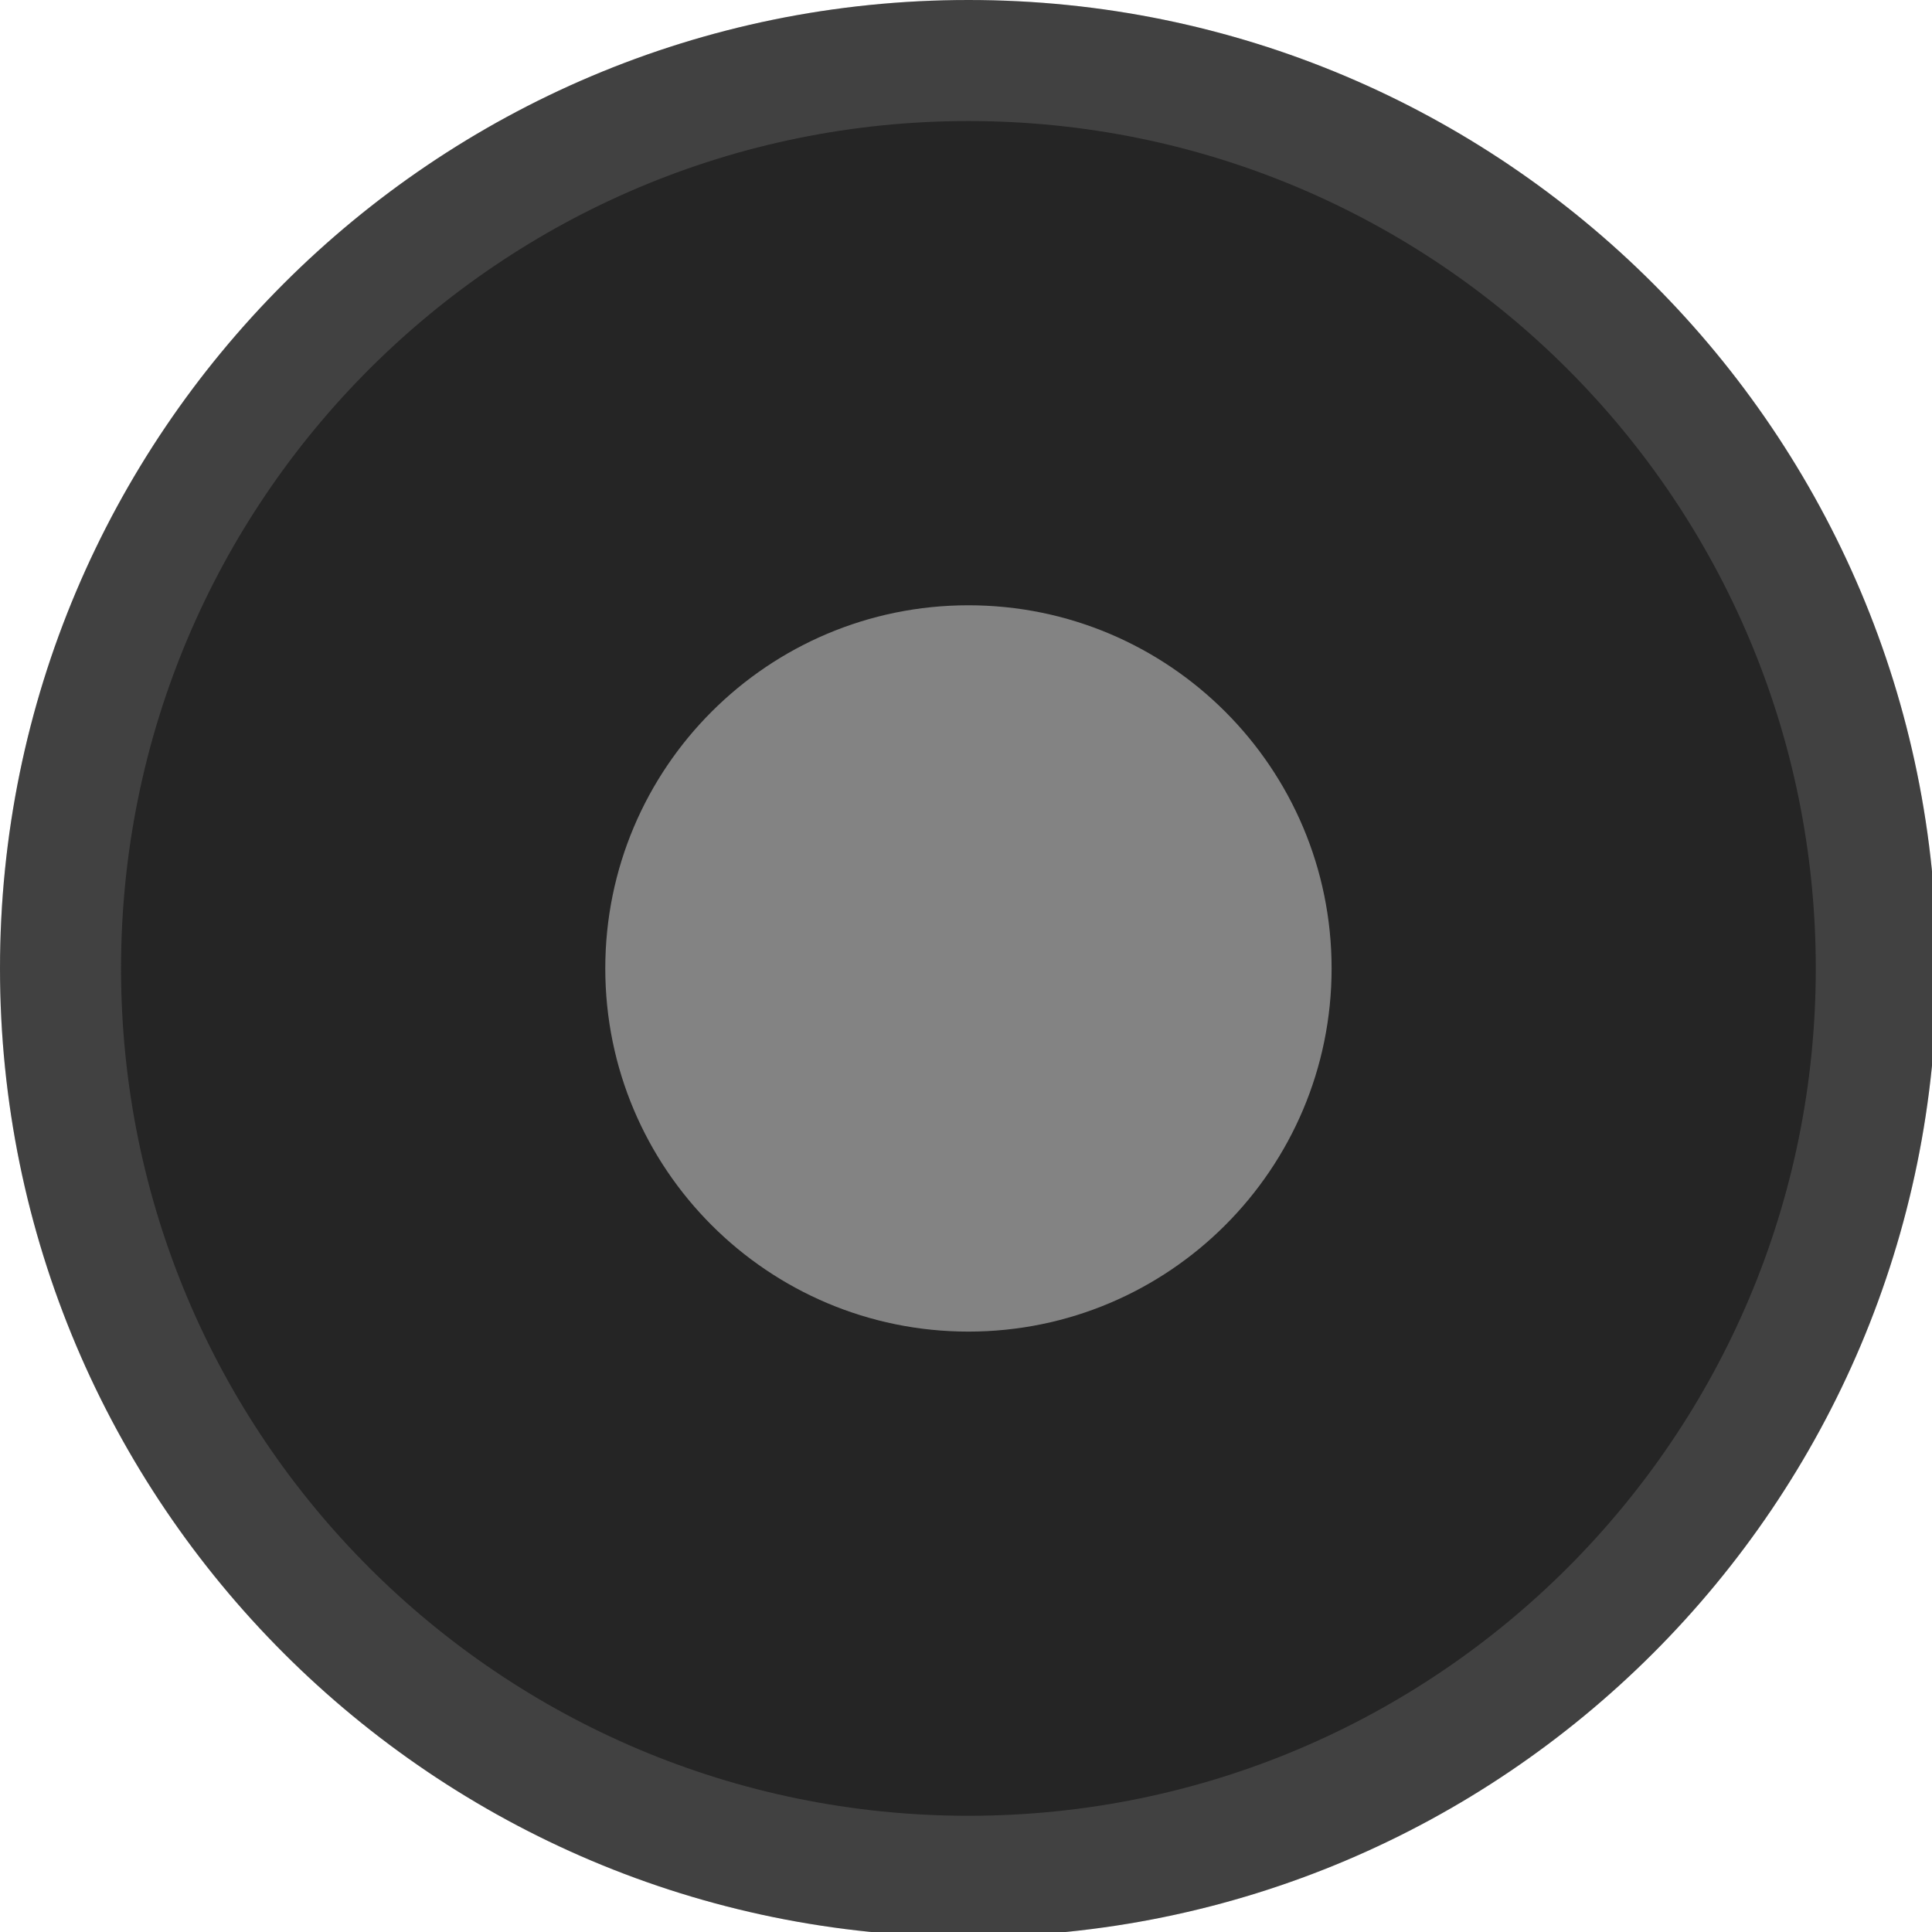
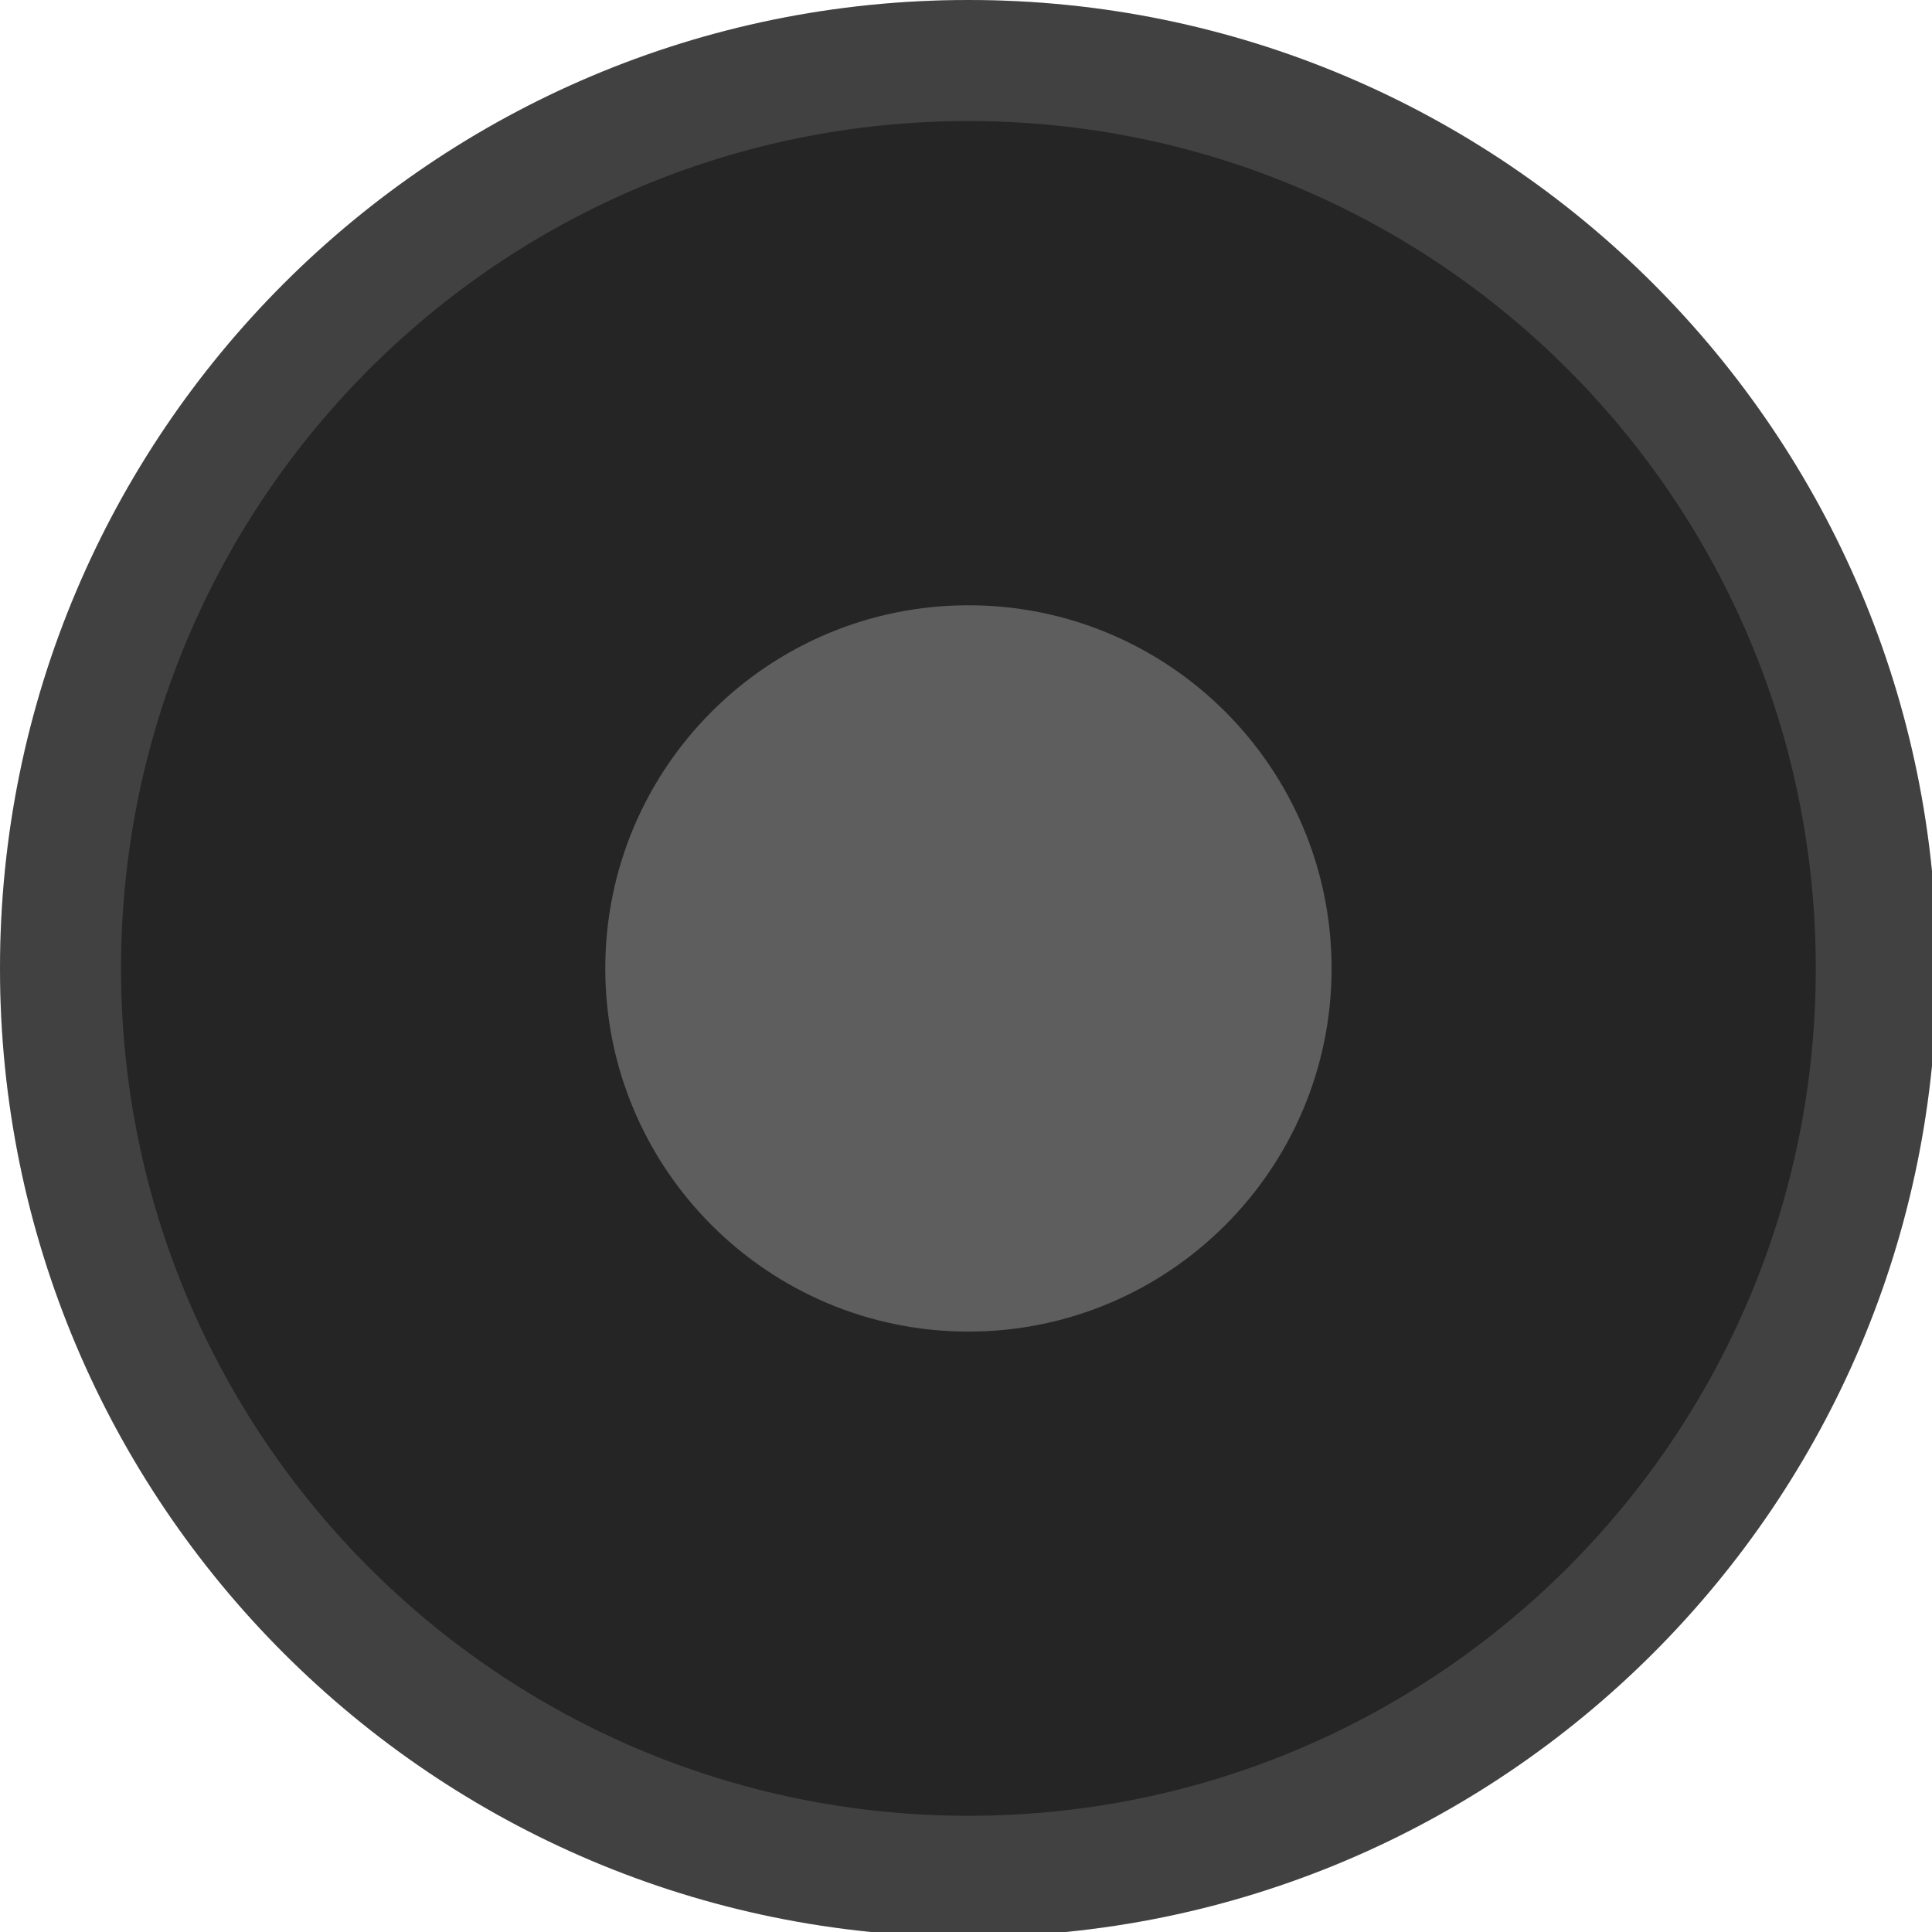
<svg xmlns="http://www.w3.org/2000/svg" width="133pt" height="133pt" viewBox="0 0 133 133" version="1.1">
  <g id="surface1">
    <path style=" stroke:none;fill-rule:nonzero;fill:#252525;fill-opacity:1;" d="M 66.926 4.133 C 101.336 4.133 129.199 32.129 129.199 66.668 C 129.199 101.203 101.336 129.199 66.926 129.199 C 32.52 129.199 4.656 101.203 4.656 66.668 C 4.656 32.129 32.52 4.133 66.926 4.133 Z M 66.926 4.133 " />
    <path style=" stroke:none;fill-rule:nonzero;fill:#252525;fill-opacity:1;" d="M 66.668 0 C 29.852 0 0 29.852 0 66.668 C 0 103.484 29.852 133.332 66.668 133.332 C 103.484 133.332 133.332 103.484 133.332 66.668 C 133.332 29.852 103.484 0 66.668 0 Z M 66.668 8.332 C 98.895 8.332 125 34.441 125 66.668 C 125 98.895 98.895 125 66.668 125 C 34.441 125 8.332 98.895 8.332 66.668 C 8.332 34.441 34.441 8.332 66.668 8.332 Z M 66.668 8.332 " />
    <path style=" stroke:none;fill-rule:nonzero;fill:#e3e3e3;fill-opacity:0.15;" d="M 66.668 0 C 29.852 0 0 29.852 0 66.668 C 0 103.484 29.852 133.332 66.668 133.332 C 103.484 133.332 133.332 103.484 133.332 66.668 C 133.332 29.852 103.484 0 66.668 0 Z M 66.668 8.332 C 98.895 8.332 125 34.441 125 66.668 C 125 98.895 98.895 125 66.668 125 C 34.441 125 8.332 98.895 8.332 66.668 C 8.332 34.441 34.441 8.332 66.668 8.332 Z M 66.668 8.332 " />
-     <path style=" stroke:none;fill-rule:nonzero;fill:#e3e3e3;fill-opacity:0.5;" d="M 91.668 66.668 C 91.668 80.469 80.469 91.668 66.668 91.668 C 52.863 91.668 41.668 80.469 41.668 66.668 C 41.668 52.863 52.863 41.668 66.668 41.668 C 80.469 41.668 91.668 52.863 91.668 66.668 Z M 91.668 66.668 " />
+     <path style=" stroke:none;fill-rule:nonzero;fill:#e3e3e3;fill-opacity:0.3;" d="M 91.668 66.668 C 91.668 80.469 80.469 91.668 66.668 91.668 C 52.863 91.668 41.668 80.469 41.668 66.668 C 41.668 52.863 52.863 41.668 66.668 41.668 C 80.469 41.668 91.668 52.863 91.668 66.668 Z M 91.668 66.668 " />
  </g>
</svg>
